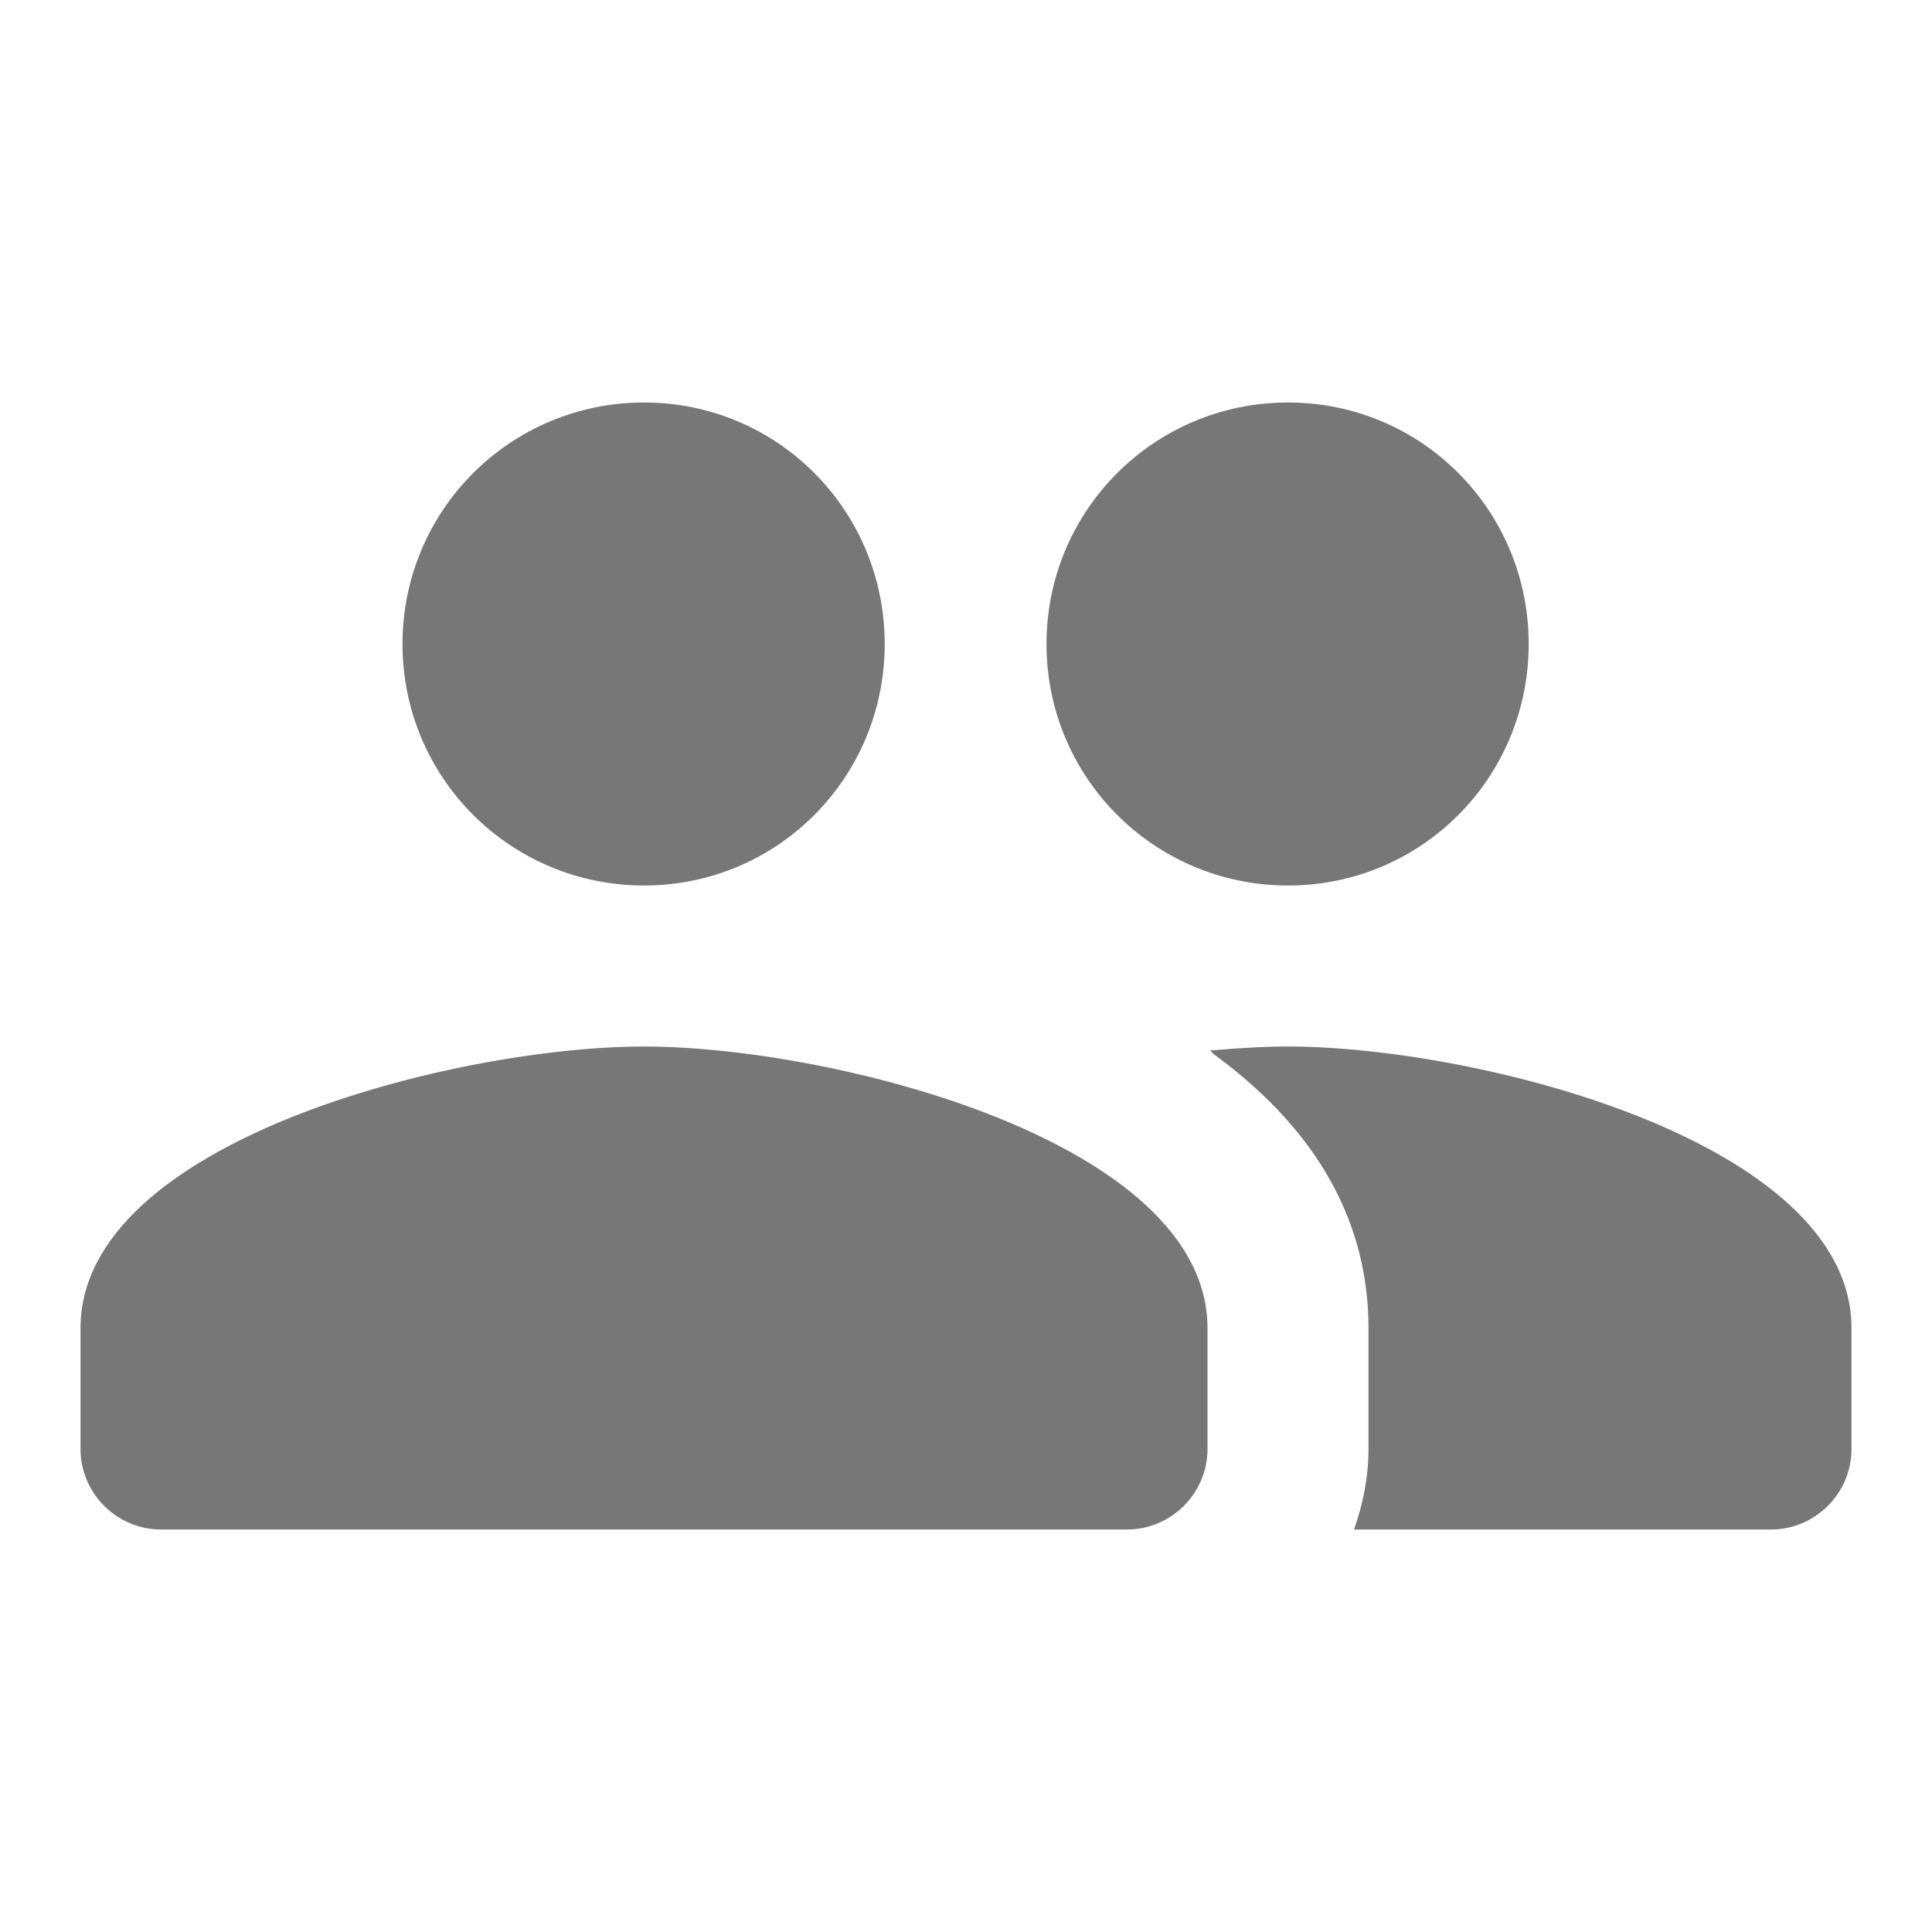
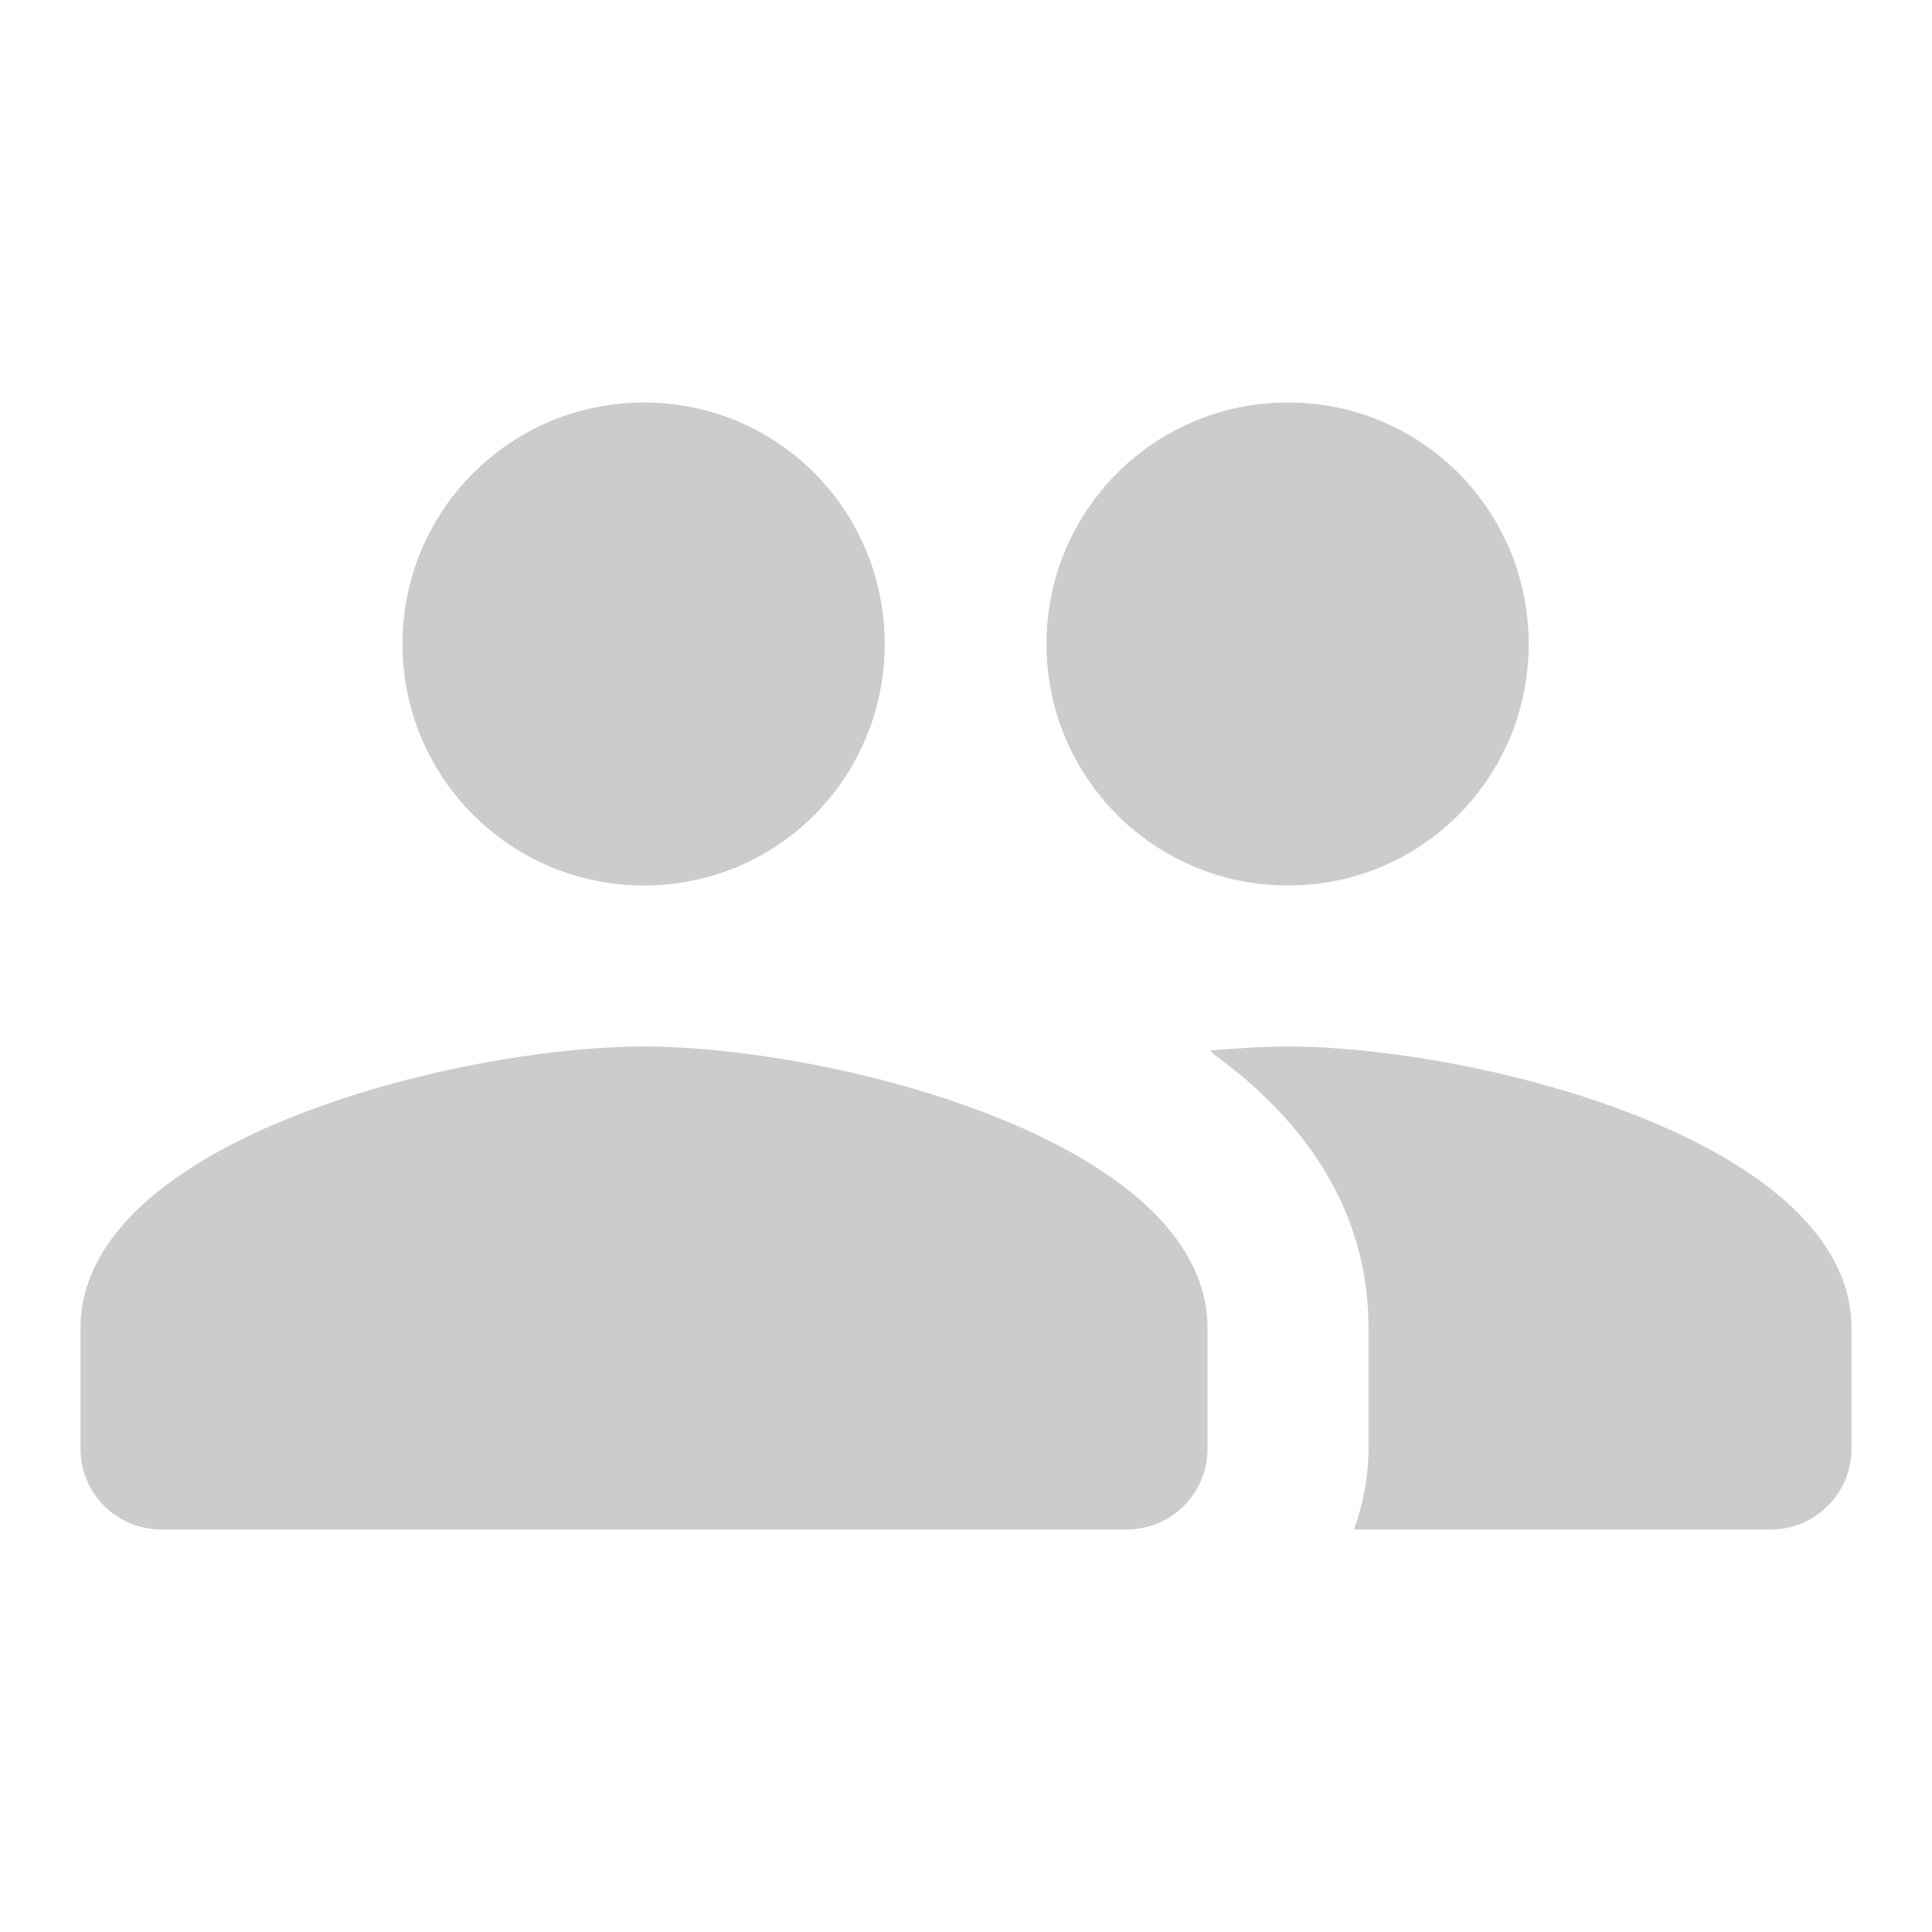
<svg xmlns="http://www.w3.org/2000/svg" height="24" viewBox="0 0 24 24" width="24">
  <path d="M0 0h24v24H0V0z" fill="none" />
-   <path fill="#777777" d="M16 11c1.66 0 2.99-1.34 2.99-3S17.66 5 16 5s-3 1.34-3 3 1.34 3 3 3zm-8 0c1.66 0 2.99-1.34 2.99-3S9.66 5 8 5 5 6.34 5 8s1.34 3 3 3zm0 2c-2.33 0-7 1.17-7 3.5V18c0 .55.45 1 1 1h12c.55 0 1-.45 1-1v-1.5c0-2.33-4.67-3.5-7-3.5zm8 0c-.29 0-.62.02-.97.05.02.01.03.03.04.04 1.14.83 1.93 1.94 1.93 3.41V18c0 .35-.07.69-.18 1H22c.55 0 1-.45 1-1v-1.5c0-2.33-4.67-3.5-7-3.5z" />
+   <path fill="#cccccc" d="M16 11c1.66 0 2.99-1.34 2.99-3S17.66 5 16 5s-3 1.34-3 3 1.34 3 3 3zm-8 0c1.66 0 2.99-1.34 2.99-3S9.66 5 8 5 5 6.34 5 8s1.34 3 3 3zm0 2c-2.33 0-7 1.17-7 3.5V18c0 .55.45 1 1 1h12c.55 0 1-.45 1-1v-1.5c0-2.33-4.67-3.5-7-3.5zm8 0c-.29 0-.62.02-.97.05.02.01.03.03.04.04 1.14.83 1.93 1.94 1.93 3.41V18c0 .35-.07.69-.18 1H22c.55 0 1-.45 1-1v-1.5c0-2.33-4.67-3.5-7-3.5z" />
</svg>
